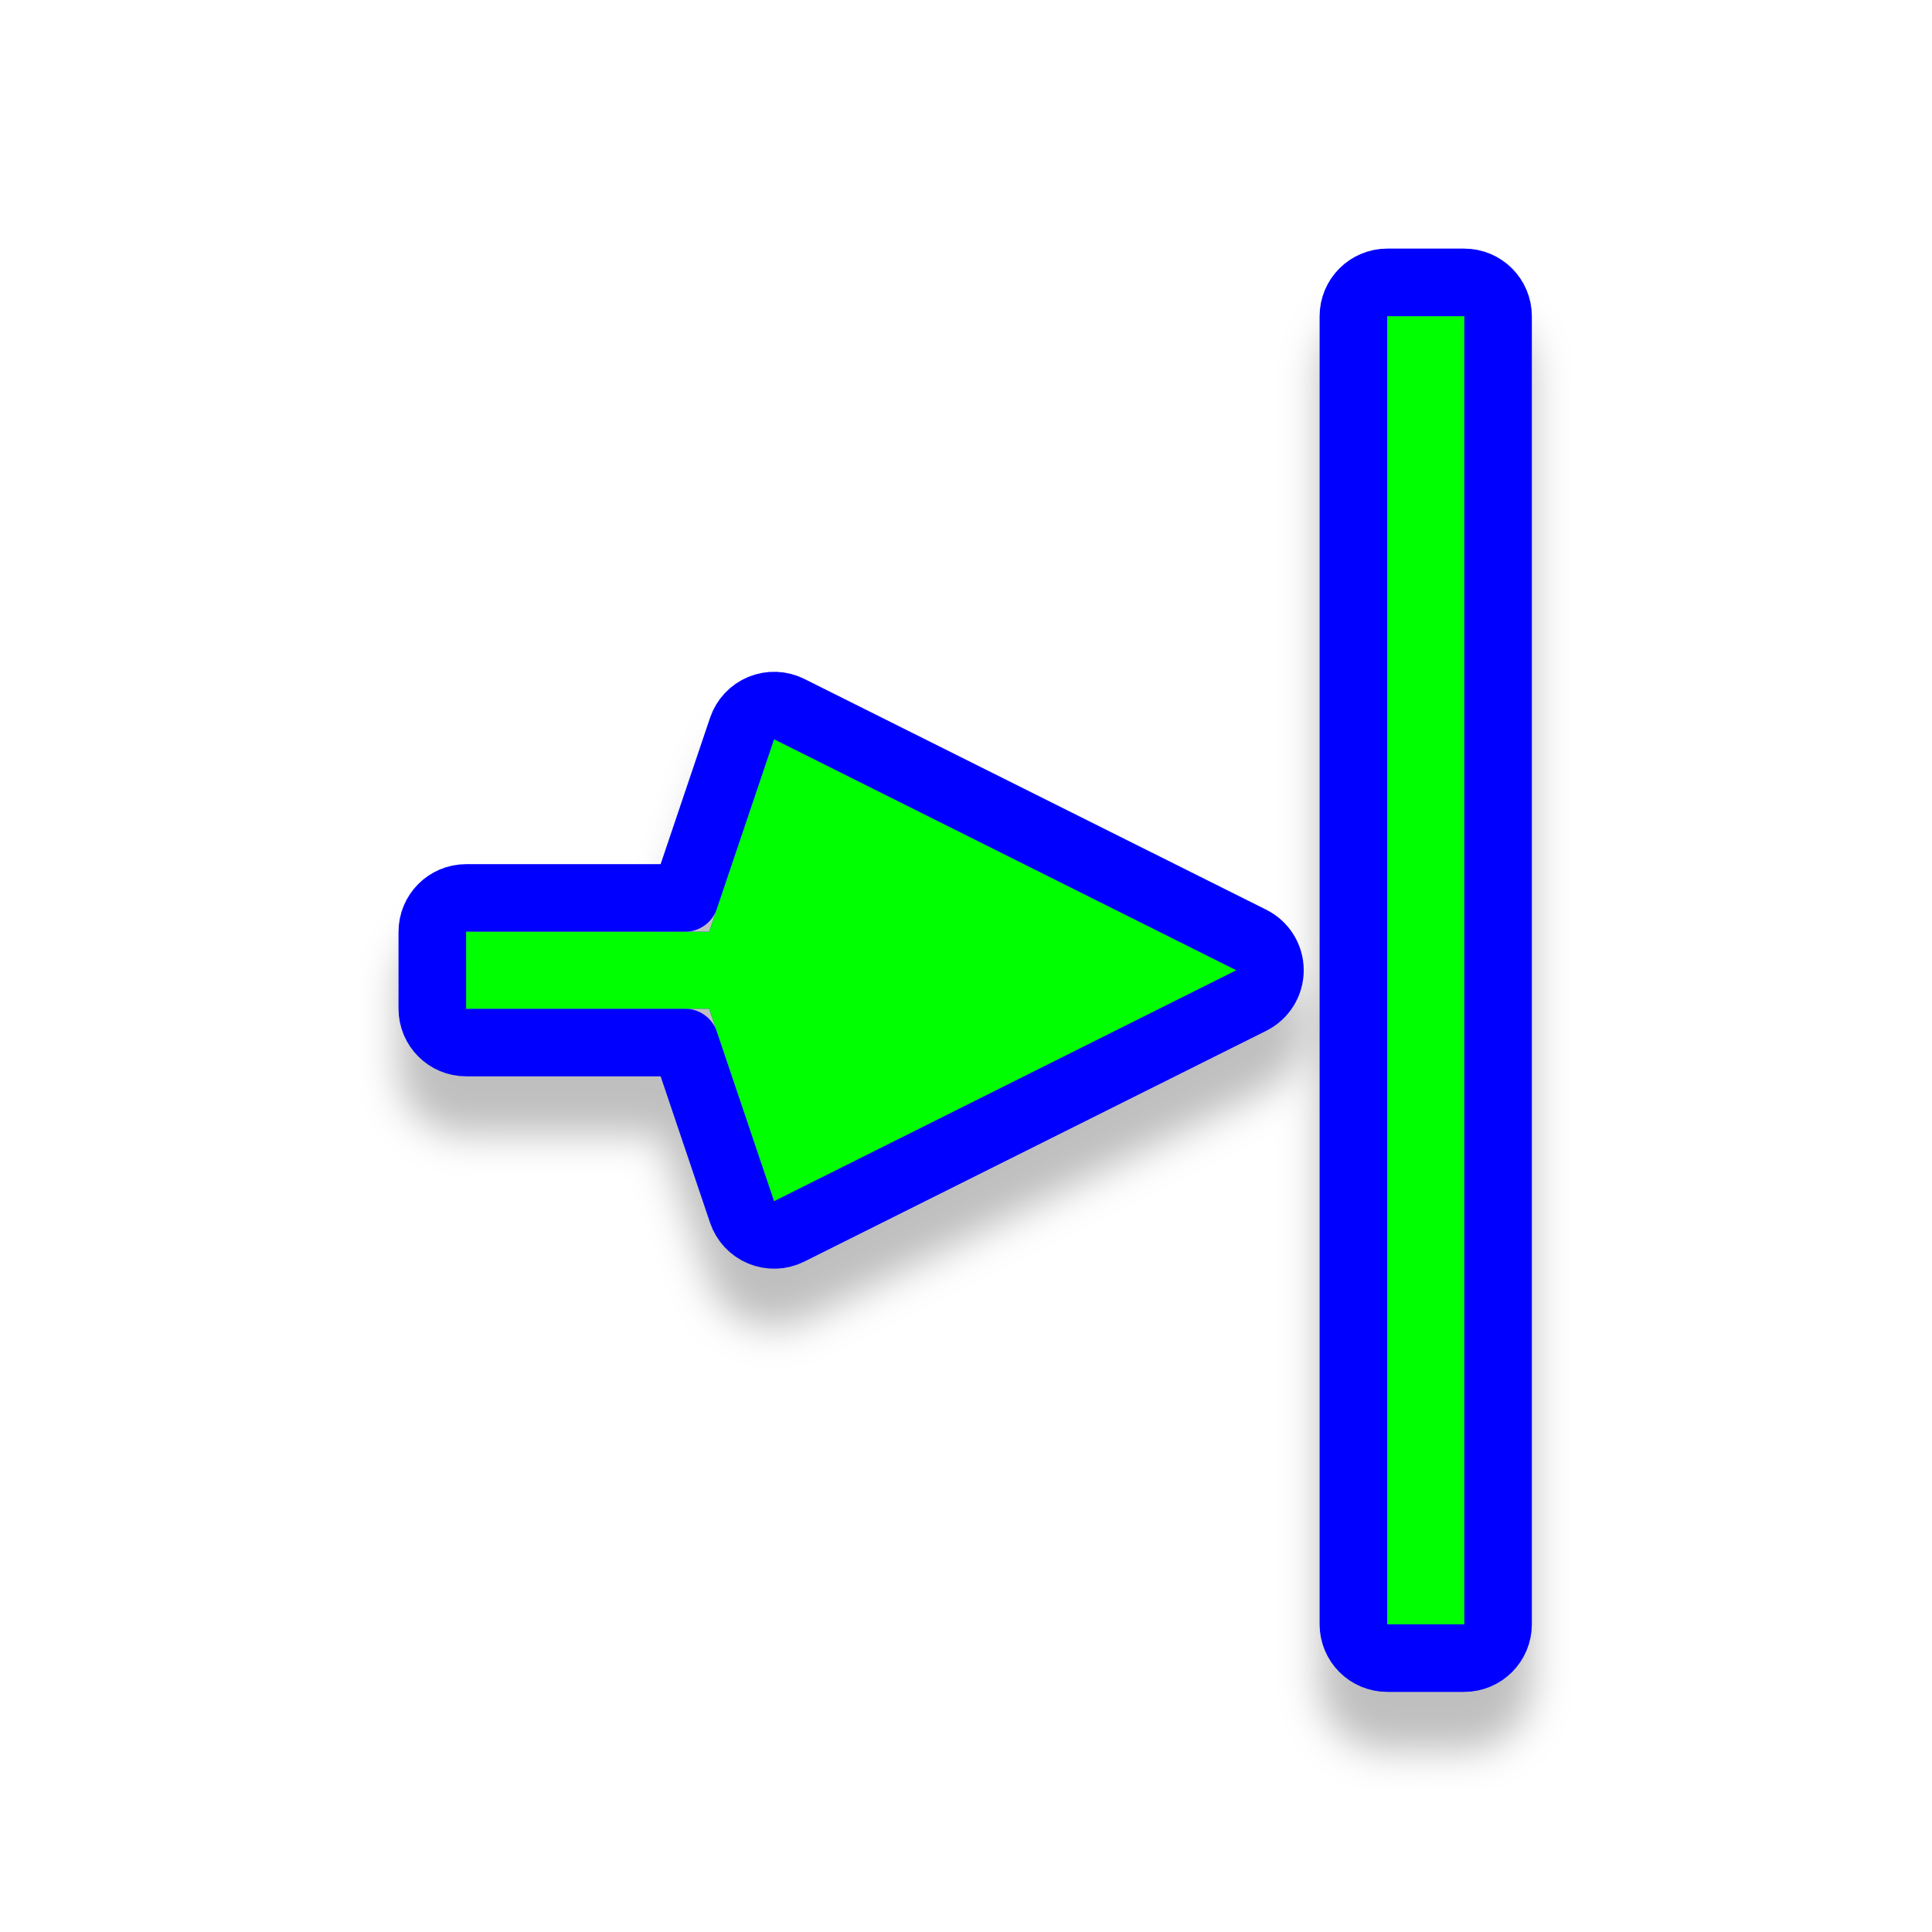
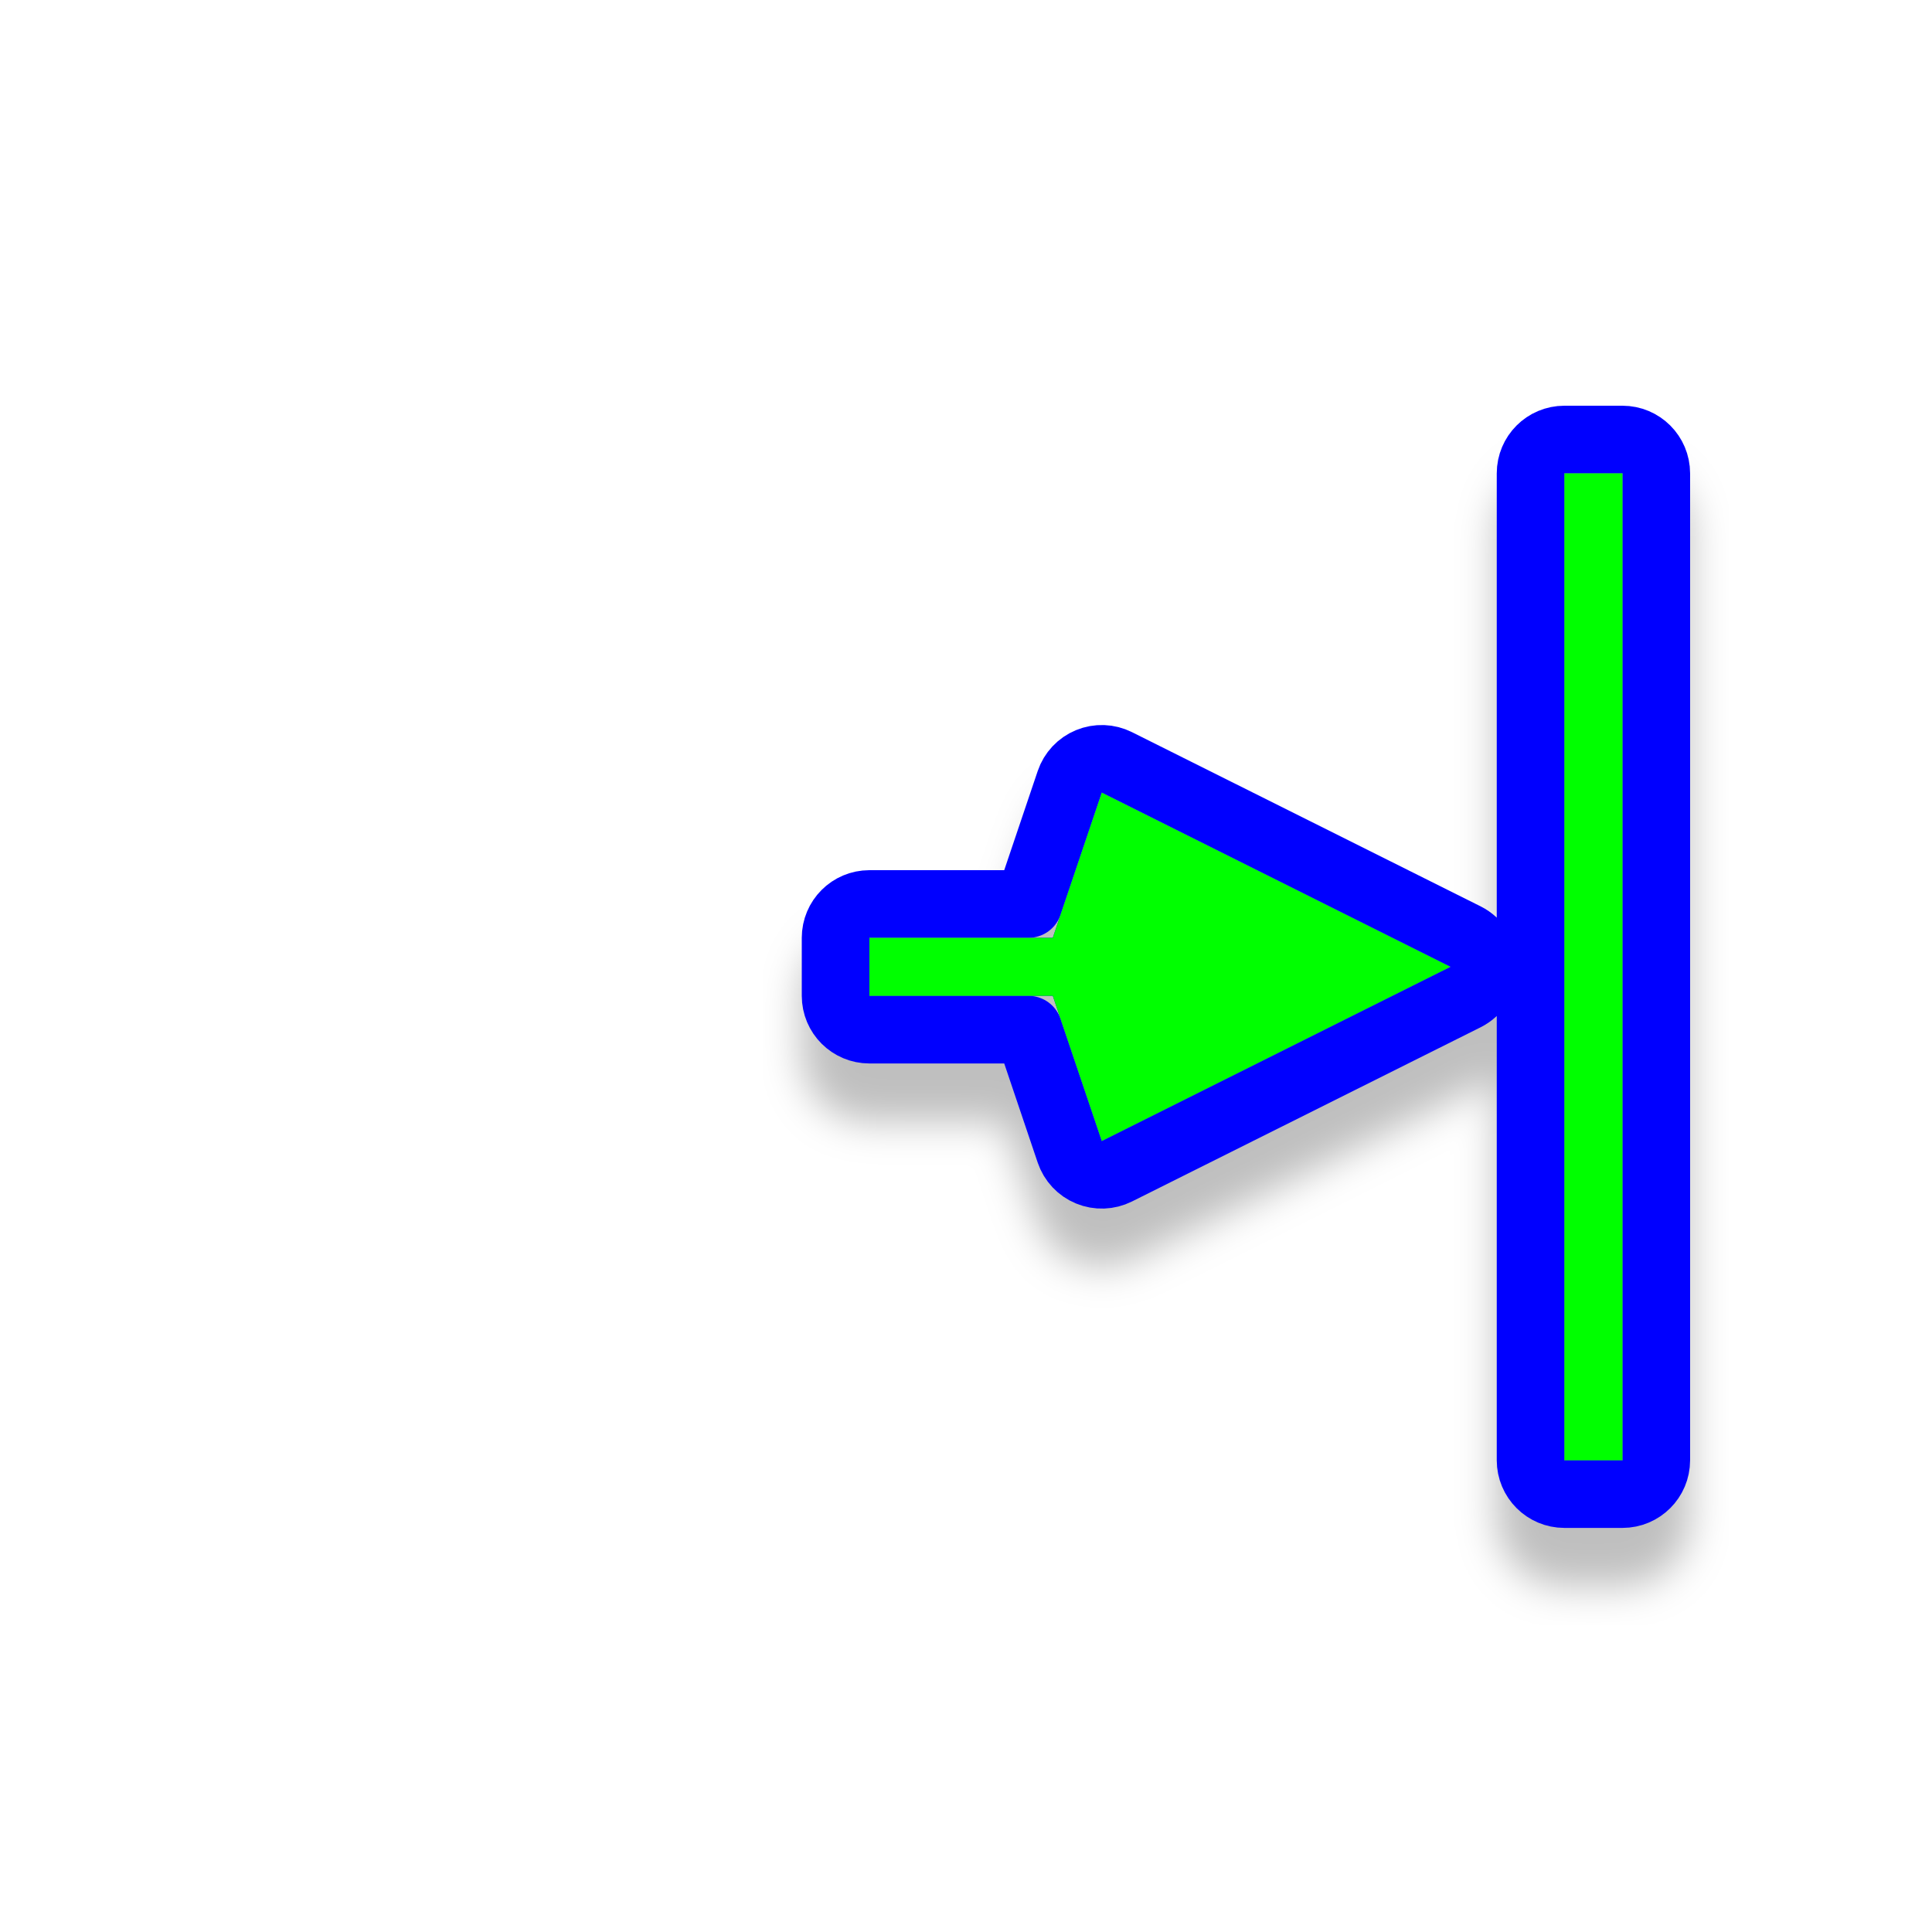
<svg xmlns="http://www.w3.org/2000/svg" width="200" height="200" viewBox="0 0 200 200" fill="none">
  <g filter="url(#filter0_d)">
-     <path d="M127.961 100.44L80.137 76.544L73.413 96.457H48.255V104.422H73.413L80.137 124.335L127.961 100.44Z" fill="#0000FF" />
-     <path d="M151.576 32.736H143.606V168.144H151.576V32.736Z" fill="#0000FF" />
-     <path d="M129.525 103.571C130.712 102.978 131.461 101.766 131.461 100.44C131.461 99.114 130.712 97.902 129.525 97.309L81.702 73.413C80.796 72.961 79.74 72.922 78.804 73.308C77.868 73.694 77.145 74.465 76.821 75.424L70.9 92.957H48.255C46.322 92.957 44.755 94.524 44.755 96.457V104.422C44.755 106.355 46.322 107.922 48.255 107.922H70.9L76.821 125.455C77.145 126.414 77.868 127.186 78.804 127.571C79.74 127.957 80.796 127.919 81.702 127.466L129.525 103.571ZM155.076 32.736C155.076 30.803 153.509 29.236 151.576 29.236H143.606C141.673 29.236 140.106 30.803 140.106 32.736V168.144C140.106 170.077 141.673 171.644 143.606 171.644H151.576C153.509 171.644 155.076 170.077 155.076 168.144V32.736Z" stroke="#0000FF" stroke-width="7" stroke-linecap="round" stroke-linejoin="round" />
+     <path d="M150.14 100.085L114.056 118.114L108.982 103.09H90V97.08H108.982L114.056 82.055L150.14 100.085Z" fill="#0000FF" />
+     <path d="M167.958 151.169H161.944V49H167.958V151.169Z" fill="#0000FF" />
+     <path d="M151.704 103.215C152.891 102.623 153.64 101.411 153.64 100.085C153.64 98.758 152.891 97.546 151.704 96.954L115.62 78.924C114.715 78.472 113.658 78.433 112.723 78.819C111.787 79.204 111.064 79.976 110.74 80.935L106.47 93.58H90C88.067 93.58 86.5 95.147 86.5 97.08V103.09C86.5 105.023 88.067 106.59 90 106.59H106.47L110.74 119.234C111.064 120.193 111.787 120.965 112.723 121.35C113.658 121.736 114.715 121.698 115.62 121.245L151.704 103.215ZM167.958 154.669C169.891 154.669 171.458 153.102 171.458 151.169V49C171.458 47.067 169.891 45.5 167.958 45.5H161.944C160.011 45.5 158.444 47.067 158.444 49V151.169C158.444 153.102 160.011 154.669 161.944 154.669H167.958Z" stroke="#0000FF" stroke-width="7" stroke-linecap="round" stroke-linejoin="round" />
  </g>
-   <path d="M127.961 100.44L80.137 76.544L73.413 96.457H48.255V104.422H73.413L80.137 124.335L127.961 100.44Z" fill="#00FF00" />
-   <path d="M151.576 32.736H143.606V168.144H151.576V32.736Z" fill="#00FF00" />
+   <path d="M150.14 100.085L114.056 118.114L108.982 103.09H90V97.08H108.982L114.056 82.055L150.14 100.085Z" fill="#00FF00" />
+   <path d="M167.958 151.169H161.944V49H167.958V151.169Z" fill="#00FF00" />
  <defs>
-     <filter id="filter0_d" x="37.255" y="25.736" width="125.321" height="159.408" filterUnits="userSpaceOnUse" color-interpolation-filters="sRGB">
+     <filter id="filter0_d" x="79" y="42" width="99.958" height="126.169" filterUnits="userSpaceOnUse" color-interpolation-filters="sRGB">
      <feFlood flood-opacity="0" result="BackgroundImageFix" />
      <feColorMatrix in="SourceAlpha" type="matrix" values="0 0 0 0 0 0 0 0 0 0 0 0 0 0 0 0 0 0 127 0" />
      <feOffset dy="6" />
      <feGaussianBlur stdDeviation="2" />
      <feColorMatrix type="matrix" values="0 0 0 0 0 0 0 0 0 0 0 0 0 0 0 0 0 0 0.25 0" />
      <feBlend mode="normal" in2="BackgroundImageFix" result="effect1_dropShadow" />
      <feBlend mode="normal" in="SourceGraphic" in2="effect1_dropShadow" result="shape" />
    </filter>
  </defs>
</svg>
